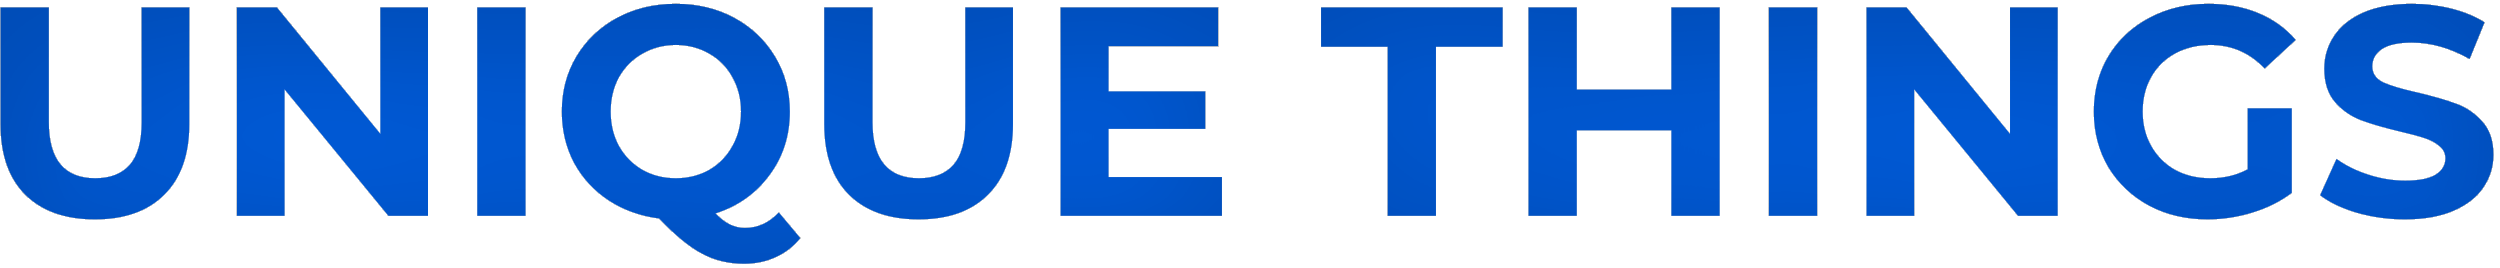
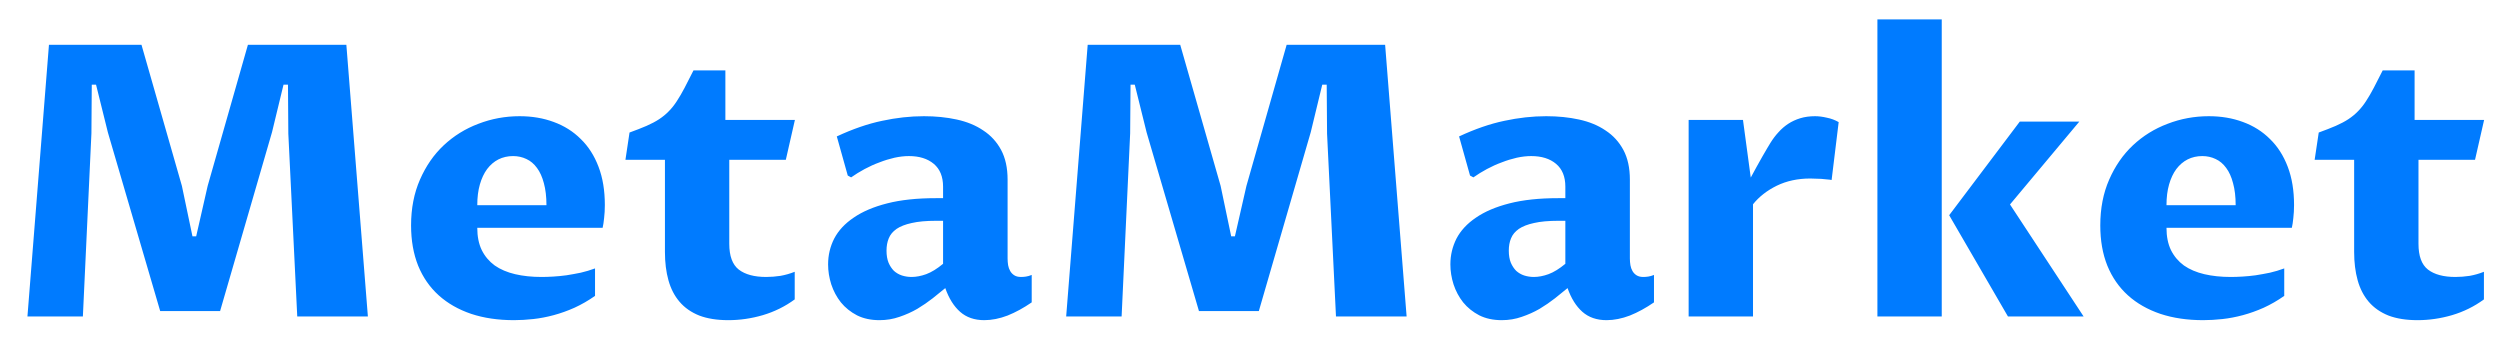
- <svg xmlns="http://www.w3.org/2000/svg" width="336" height="36" viewBox="0 0 336 36" fill="#0065F2">
-   <g filter="url(#filter0_i_6_7)">
-     <path d="M12.76 29.48C8.76 29.48 5.64 28.373 3.4 26.16C1.187 23.947 0.08 20.787 0.08 16.68V1H6.56V16.44C6.56 21.453 8.64 23.96 12.8 23.96C14.827 23.96 16.373 23.36 17.44 22.16C18.507 20.933 19.04 19.027 19.04 16.44V1H25.44V16.68C25.44 20.787 24.32 23.947 22.08 26.16C19.867 28.373 16.76 29.48 12.76 29.48ZM57.523 1V29H52.203L38.243 12V29H31.843V1H37.203L51.123 18V1H57.523ZM64.148 1H70.628V29H64.148V1ZM107.553 32C106.646 33.12 105.54 33.973 104.233 34.56C102.953 35.147 101.54 35.44 99.993 35.44C97.913 35.44 96.033 34.987 94.353 34.08C92.673 33.2 90.753 31.627 88.593 29.36C86.06 29.04 83.793 28.227 81.793 26.92C79.82 25.613 78.273 23.933 77.153 21.88C76.06 19.8 75.513 17.507 75.513 15C75.513 12.253 76.166 9.787 77.473 7.6C78.806 5.387 80.633 3.653 82.953 2.4C85.3 1.147 87.927 0.52 90.833 0.52C93.74 0.52 96.353 1.147 98.673 2.4C100.993 3.653 102.82 5.387 104.153 7.6C105.486 9.787 106.153 12.253 106.153 15C106.153 18.253 105.233 21.107 103.393 23.56C101.58 26.013 99.166 27.72 96.153 28.68C96.82 29.373 97.46 29.867 98.073 30.16C98.713 30.48 99.393 30.64 100.113 30.64C101.846 30.64 103.366 29.947 104.673 28.56L107.553 32ZM82.073 15C82.073 16.733 82.447 18.28 83.193 19.64C83.966 21 85.02 22.067 86.353 22.84C87.686 23.587 89.18 23.96 90.833 23.96C92.487 23.96 93.98 23.587 95.313 22.84C96.647 22.067 97.686 21 98.433 19.64C99.207 18.28 99.593 16.733 99.593 15C99.593 13.267 99.207 11.72 98.433 10.36C97.686 9 96.647 7.947 95.313 7.2C93.98 6.427 92.487 6.04 90.833 6.04C89.18 6.04 87.686 6.427 86.353 7.2C85.02 7.947 83.966 9 83.193 10.36C82.447 11.72 82.073 13.267 82.073 15ZM123.463 29.48C119.463 29.48 116.343 28.373 114.103 26.16C111.89 23.947 110.783 20.787 110.783 16.68V1H117.263V16.44C117.263 21.453 119.343 23.96 123.503 23.96C125.53 23.96 127.076 23.36 128.143 22.16C129.21 20.933 129.743 19.027 129.743 16.44V1H136.143V16.68C136.143 20.787 135.023 23.947 132.783 26.16C130.57 28.373 127.463 29.48 123.463 29.48ZM164.227 23.8V29H142.547V1H163.707V6.2H148.987V12.28H161.987V17.32H148.987V23.8H164.227ZM186.511 6.28H177.551V1H201.951V6.28H192.991V29H186.511V6.28ZM231.117 1V29H224.637V17.52H211.917V29H205.437V1H211.917V12.04H224.637V1H231.117ZM237.742 1H244.222V29H237.742V1ZM276.547 1V29H271.227L257.267 12V29H250.867V1H256.227L270.147 18V1H276.547ZM302.092 14.56H308.012V25.92C306.492 27.067 304.732 27.947 302.732 28.56C300.732 29.173 298.718 29.48 296.692 29.48C293.785 29.48 291.172 28.867 288.852 27.64C286.532 26.387 284.705 24.667 283.372 22.48C282.065 20.267 281.412 17.773 281.412 15C281.412 12.227 282.065 9.747 283.372 7.56C284.705 5.347 286.545 3.627 288.892 2.4C291.238 1.147 293.878 0.52 296.812 0.52C299.265 0.52 301.492 0.933 303.492 1.76C305.492 2.587 307.172 3.787 308.532 5.36L304.372 9.2C302.372 7.093 299.958 6.04 297.132 6.04C295.345 6.04 293.758 6.413 292.372 7.16C290.985 7.907 289.905 8.96 289.132 10.32C288.358 11.68 287.972 13.24 287.972 15C287.972 16.733 288.358 18.28 289.132 19.64C289.905 21 290.972 22.067 292.332 22.84C293.718 23.587 295.292 23.96 297.052 23.96C298.918 23.96 300.598 23.56 302.092 22.76V14.56ZM323.231 29.48C321.018 29.48 318.871 29.187 316.791 28.6C314.738 27.987 313.084 27.2 311.831 26.24L314.031 21.36C315.231 22.24 316.658 22.947 318.311 23.48C319.964 24.013 321.618 24.28 323.271 24.28C325.111 24.28 326.471 24.013 327.351 23.48C328.231 22.92 328.671 22.187 328.671 21.28C328.671 20.613 328.404 20.067 327.871 19.64C327.364 19.187 326.698 18.827 325.871 18.56C325.071 18.293 323.978 18 322.591 17.68C320.458 17.173 318.711 16.667 317.351 16.16C315.991 15.653 314.818 14.84 313.831 13.72C312.871 12.6 312.391 11.107 312.391 9.24C312.391 7.613 312.831 6.147 313.711 4.84C314.591 3.507 315.911 2.453 317.671 1.68C319.458 0.907 321.631 0.52 324.191 0.52C325.978 0.52 327.724 0.733 329.431 1.16C331.138 1.587 332.631 2.2 333.911 3L331.911 7.92C329.324 6.453 326.738 5.72 324.151 5.72C322.338 5.72 320.991 6.013 320.111 6.6C319.258 7.187 318.831 7.96 318.831 8.92C318.831 9.88 319.324 10.6 320.311 11.08C321.324 11.533 322.858 11.987 324.911 12.44C327.044 12.947 328.791 13.453 330.151 13.96C331.511 14.467 332.671 15.267 333.631 16.36C334.618 17.453 335.111 18.933 335.111 20.8C335.111 22.4 334.658 23.867 333.751 25.2C332.871 26.507 331.538 27.547 329.751 28.32C327.964 29.093 325.791 29.48 323.231 29.48Z" />
-   </g>
-   <defs>
-     <filter id="filter0_i_6_7" x="0.08" y="0.52" width="335.031" height="38.92" filterUnits="userSpaceOnUse" color-interpolation-filters="sRGB">
-       <feFlood flood-opacity="0" result="BackgroundImageFix" />
-       <feBlend mode="normal" in="SourceGraphic" in2="BackgroundImageFix" result="shape" />
-       <feColorMatrix in="SourceAlpha" type="matrix" values="0 0 0 0 0 0 0 0 0 0 0 0 0 0 0 0 0 0 127 0" result="hardAlpha" />
-       <feOffset dy="4" />
-       <feGaussianBlur stdDeviation="10" />
-       <feComposite in2="hardAlpha" operator="arithmetic" k2="-1" k3="1" />
-       <feColorMatrix type="matrix" values="0 0 0 0 0 0 0 0 0 0 0 0 0 0 0 0 0 0 0.25 0" />
-       <feBlend mode="normal" in2="shape" result="effect1_innerShadow_6_7" />
-     </filter>
-   </defs>
+ <svg xmlns="http://www.w3.org/2000/svg" width="79" height="11" viewBox="0 0 79 11" fill="none">
+   <path d="M0.867 10L1.547 1.416H4.471L5.748 5.875L6.082 7.469H6.199L6.562 5.875L7.834 1.416H10.945L11.625 10H9.393L9.111 4.223L9.1 2.676H8.959L8.596 4.176L6.955 9.83H5.062L3.41 4.188L3.035 2.676H2.9L2.889 4.211L2.619 10H0.867ZM18.803 9.35C18.592 9.498 18.375 9.623 18.152 9.725C17.934 9.822 17.715 9.9 17.496 9.959C17.277 10.018 17.062 10.059 16.852 10.082C16.641 10.105 16.438 10.117 16.242 10.117C15.742 10.117 15.291 10.051 14.889 9.918C14.486 9.781 14.145 9.586 13.863 9.332C13.582 9.078 13.365 8.766 13.213 8.395C13.065 8.023 12.99 7.6 12.99 7.123C12.99 6.584 13.084 6.102 13.271 5.676C13.459 5.246 13.709 4.885 14.021 4.592C14.338 4.295 14.703 4.068 15.117 3.912C15.531 3.752 15.965 3.672 16.418 3.672C16.809 3.672 17.168 3.732 17.496 3.854C17.828 3.975 18.113 4.154 18.352 4.393C18.594 4.627 18.781 4.92 18.914 5.271C19.047 5.619 19.113 6.021 19.113 6.479C19.113 6.627 19.105 6.764 19.09 6.889C19.078 7.014 19.062 7.117 19.043 7.199H15.082C15.082 7.473 15.129 7.707 15.223 7.902C15.32 8.098 15.457 8.26 15.633 8.389C15.812 8.514 16.027 8.605 16.277 8.664C16.527 8.723 16.807 8.752 17.115 8.752C17.225 8.752 17.346 8.748 17.479 8.74C17.615 8.732 17.756 8.719 17.9 8.699C18.049 8.676 18.199 8.648 18.352 8.617C18.504 8.582 18.654 8.537 18.803 8.482V9.35ZM17.268 6.484C17.268 6.215 17.24 5.982 17.186 5.787C17.135 5.592 17.062 5.432 16.969 5.307C16.875 5.178 16.764 5.084 16.635 5.025C16.506 4.963 16.365 4.932 16.213 4.932C16.045 4.932 15.891 4.967 15.75 5.037C15.613 5.107 15.494 5.209 15.393 5.342C15.295 5.475 15.219 5.637 15.164 5.828C15.109 6.02 15.082 6.238 15.082 6.484H17.268ZM21.012 5.049H19.764L19.893 4.188C20.1 4.113 20.279 4.043 20.432 3.977C20.584 3.91 20.717 3.84 20.83 3.766C20.947 3.688 21.049 3.604 21.135 3.514C21.225 3.424 21.309 3.318 21.387 3.197C21.469 3.072 21.551 2.932 21.633 2.775C21.715 2.619 21.809 2.436 21.914 2.225H22.922V3.789H25.119L24.832 5.049H23.045V7.703C23.045 8.09 23.145 8.361 23.344 8.518C23.547 8.674 23.836 8.752 24.211 8.752C24.359 8.752 24.51 8.74 24.662 8.717C24.818 8.689 24.969 8.646 25.113 8.588V9.461C24.809 9.684 24.473 9.85 24.105 9.959C23.742 10.065 23.379 10.117 23.016 10.117C22.656 10.117 22.35 10.068 22.096 9.971C21.842 9.869 21.635 9.725 21.475 9.537C21.314 9.35 21.197 9.123 21.123 8.857C21.049 8.592 21.012 8.293 21.012 7.961V5.049ZM29.871 9.104C29.754 9.201 29.621 9.309 29.473 9.426C29.324 9.543 29.162 9.654 28.986 9.76C28.811 9.861 28.623 9.945 28.424 10.012C28.225 10.082 28.014 10.117 27.791 10.117C27.521 10.117 27.285 10.066 27.082 9.965C26.879 9.859 26.709 9.723 26.572 9.555C26.439 9.387 26.338 9.197 26.268 8.986C26.201 8.775 26.168 8.564 26.168 8.354C26.168 8.064 26.232 7.793 26.361 7.539C26.494 7.285 26.699 7.064 26.977 6.877C27.254 6.686 27.607 6.535 28.037 6.426C28.467 6.316 28.979 6.262 29.572 6.262H29.801V5.898C29.801 5.582 29.703 5.342 29.508 5.178C29.312 5.014 29.051 4.932 28.723 4.932C28.578 4.932 28.426 4.949 28.266 4.984C28.109 5.02 27.951 5.068 27.791 5.131C27.631 5.189 27.475 5.26 27.322 5.342C27.17 5.424 27.027 5.512 26.895 5.605L26.789 5.547L26.443 4.311C26.947 4.076 27.424 3.912 27.873 3.818C28.322 3.721 28.764 3.672 29.197 3.672C29.568 3.672 29.914 3.707 30.234 3.777C30.559 3.848 30.838 3.963 31.072 4.123C31.311 4.279 31.498 4.484 31.635 4.738C31.771 4.992 31.84 5.305 31.84 5.676V8.172C31.84 8.242 31.846 8.312 31.857 8.383C31.869 8.449 31.891 8.51 31.922 8.564C31.953 8.619 31.996 8.664 32.051 8.699C32.105 8.734 32.176 8.752 32.262 8.752C32.316 8.752 32.369 8.748 32.42 8.74C32.475 8.732 32.535 8.715 32.602 8.688V9.555C32.348 9.73 32.094 9.869 31.84 9.971C31.586 10.068 31.34 10.117 31.102 10.117C30.793 10.117 30.539 10.029 30.34 9.854C30.141 9.678 29.984 9.428 29.871 9.104ZM29.801 6.977H29.578C29.27 6.977 29.014 7 28.811 7.047C28.611 7.09 28.451 7.152 28.33 7.234C28.213 7.316 28.131 7.416 28.084 7.533C28.037 7.646 28.014 7.775 28.014 7.92C28.014 8.068 28.035 8.195 28.078 8.301C28.121 8.402 28.178 8.488 28.248 8.559C28.322 8.625 28.406 8.674 28.5 8.705C28.598 8.736 28.699 8.752 28.805 8.752C28.949 8.752 29.104 8.723 29.268 8.664C29.436 8.602 29.613 8.492 29.801 8.336V6.977ZM33.691 10L34.371 1.416H37.295L38.572 5.875L38.906 7.469H39.023L39.387 5.875L40.658 1.416H43.77L44.449 10H42.217L41.935 4.223L41.924 2.676H41.783L41.42 4.176L39.779 9.83H37.887L36.234 4.188L35.859 2.676H35.725L35.713 4.211L35.443 10H33.691ZM49.535 9.104C49.418 9.201 49.285 9.309 49.137 9.426C48.988 9.543 48.826 9.654 48.65 9.76C48.475 9.861 48.287 9.945 48.088 10.012C47.889 10.082 47.678 10.117 47.455 10.117C47.185 10.117 46.949 10.066 46.746 9.965C46.543 9.859 46.373 9.723 46.236 9.555C46.103 9.387 46.002 9.197 45.932 8.986C45.865 8.775 45.832 8.564 45.832 8.354C45.832 8.064 45.897 7.793 46.025 7.539C46.158 7.285 46.363 7.064 46.641 6.877C46.918 6.686 47.272 6.535 47.701 6.426C48.131 6.316 48.643 6.262 49.236 6.262H49.465V5.898C49.465 5.582 49.367 5.342 49.172 5.178C48.977 5.014 48.715 4.932 48.387 4.932C48.242 4.932 48.09 4.949 47.93 4.984C47.773 5.02 47.615 5.068 47.455 5.131C47.295 5.189 47.139 5.26 46.986 5.342C46.834 5.424 46.691 5.512 46.559 5.605L46.453 5.547L46.107 4.311C46.611 4.076 47.088 3.912 47.537 3.818C47.986 3.721 48.428 3.672 48.861 3.672C49.232 3.672 49.578 3.707 49.898 3.777C50.223 3.848 50.502 3.963 50.736 4.123C50.975 4.279 51.162 4.484 51.299 4.738C51.435 4.992 51.504 5.305 51.504 5.676V8.172C51.504 8.242 51.51 8.312 51.522 8.383C51.533 8.449 51.555 8.51 51.586 8.564C51.617 8.619 51.66 8.664 51.715 8.699C51.77 8.734 51.84 8.752 51.926 8.752C51.98 8.752 52.033 8.748 52.084 8.74C52.139 8.732 52.199 8.715 52.266 8.688V9.555C52.012 9.73 51.758 9.869 51.504 9.971C51.25 10.068 51.004 10.117 50.766 10.117C50.457 10.117 50.203 10.029 50.004 9.854C49.805 9.678 49.648 9.428 49.535 9.104ZM49.465 6.977H49.242C48.934 6.977 48.678 7 48.475 7.047C48.275 7.09 48.115 7.152 47.994 7.234C47.877 7.316 47.795 7.416 47.748 7.533C47.701 7.646 47.678 7.775 47.678 7.92C47.678 8.068 47.699 8.195 47.742 8.301C47.785 8.402 47.842 8.488 47.912 8.559C47.986 8.625 48.07 8.674 48.164 8.705C48.262 8.736 48.363 8.752 48.469 8.752C48.613 8.752 48.768 8.723 48.932 8.664C49.1 8.602 49.277 8.492 49.465 8.336V6.977ZM53.361 3.789H55.078L55.324 5.611C55.387 5.498 55.449 5.383 55.512 5.266C55.578 5.148 55.639 5.041 55.693 4.943C55.752 4.842 55.803 4.754 55.846 4.68C55.893 4.605 55.926 4.551 55.945 4.516C56.02 4.395 56.103 4.283 56.197 4.182C56.291 4.076 56.395 3.986 56.508 3.912C56.621 3.838 56.748 3.779 56.889 3.736C57.029 3.693 57.185 3.672 57.357 3.672C57.471 3.672 57.594 3.688 57.727 3.719C57.863 3.746 57.988 3.793 58.102 3.859L57.879 5.688C57.844 5.68 57.797 5.674 57.738 5.67C57.68 5.662 57.617 5.656 57.551 5.652C57.488 5.648 57.426 5.646 57.363 5.646C57.305 5.643 57.252 5.641 57.205 5.641C56.81 5.641 56.457 5.717 56.145 5.869C55.836 6.021 55.586 6.217 55.395 6.455V10H53.361V3.789ZM59.326 0.613H61.359V10H59.326V0.613ZM63.451 10L61.594 6.801L63.826 3.842H65.707L63.516 6.461L65.842 10H63.451ZM72.182 9.35C71.971 9.498 71.754 9.623 71.531 9.725C71.312 9.822 71.094 9.9 70.875 9.959C70.656 10.018 70.441 10.059 70.231 10.082C70.019 10.105 69.816 10.117 69.621 10.117C69.121 10.117 68.67 10.051 68.268 9.918C67.865 9.781 67.523 9.586 67.242 9.332C66.961 9.078 66.744 8.766 66.592 8.395C66.443 8.023 66.369 7.6 66.369 7.123C66.369 6.584 66.463 6.102 66.65 5.676C66.838 5.246 67.088 4.885 67.4 4.592C67.717 4.295 68.082 4.068 68.496 3.912C68.91 3.752 69.344 3.672 69.797 3.672C70.188 3.672 70.547 3.732 70.875 3.854C71.207 3.975 71.492 4.154 71.731 4.393C71.973 4.627 72.16 4.92 72.293 5.271C72.426 5.619 72.492 6.021 72.492 6.479C72.492 6.627 72.484 6.764 72.469 6.889C72.457 7.014 72.441 7.117 72.422 7.199H68.461C68.461 7.473 68.508 7.707 68.602 7.902C68.699 8.098 68.836 8.26 69.012 8.389C69.191 8.514 69.406 8.605 69.656 8.664C69.906 8.723 70.186 8.752 70.494 8.752C70.603 8.752 70.725 8.748 70.857 8.74C70.994 8.732 71.135 8.719 71.279 8.699C71.428 8.676 71.578 8.648 71.731 8.617C71.883 8.582 72.033 8.537 72.182 8.482V9.35ZM70.647 6.484C70.647 6.215 70.619 5.982 70.564 5.787C70.514 5.592 70.441 5.432 70.348 5.307C70.254 5.178 70.143 5.084 70.014 5.025C69.885 4.963 69.744 4.932 69.592 4.932C69.424 4.932 69.269 4.967 69.129 5.037C68.992 5.107 68.873 5.209 68.772 5.342C68.674 5.475 68.598 5.637 68.543 5.828C68.488 6.02 68.461 6.238 68.461 6.484H70.647ZM74.391 5.049H73.143L73.272 4.188C73.478 4.113 73.658 4.043 73.811 3.977C73.963 3.91 74.096 3.84 74.209 3.766C74.326 3.688 74.428 3.604 74.514 3.514C74.603 3.424 74.688 3.318 74.766 3.197C74.848 3.072 74.93 2.932 75.012 2.775C75.094 2.619 75.188 2.436 75.293 2.225H76.301V3.789H78.498L78.211 5.049H76.424V7.703C76.424 8.09 76.523 8.361 76.723 8.518C76.926 8.674 77.215 8.752 77.59 8.752C77.738 8.752 77.889 8.74 78.041 8.717C78.197 8.689 78.348 8.646 78.492 8.588V9.461C78.188 9.684 77.852 9.85 77.484 9.959C77.121 10.065 76.758 10.117 76.394 10.117C76.035 10.117 75.728 10.068 75.475 9.971C75.221 9.869 75.014 9.725 74.853 9.537C74.693 9.35 74.576 9.123 74.502 8.857C74.428 8.592 74.391 8.293 74.391 7.961V5.049Z" fill="#007bff" />
</svg>
